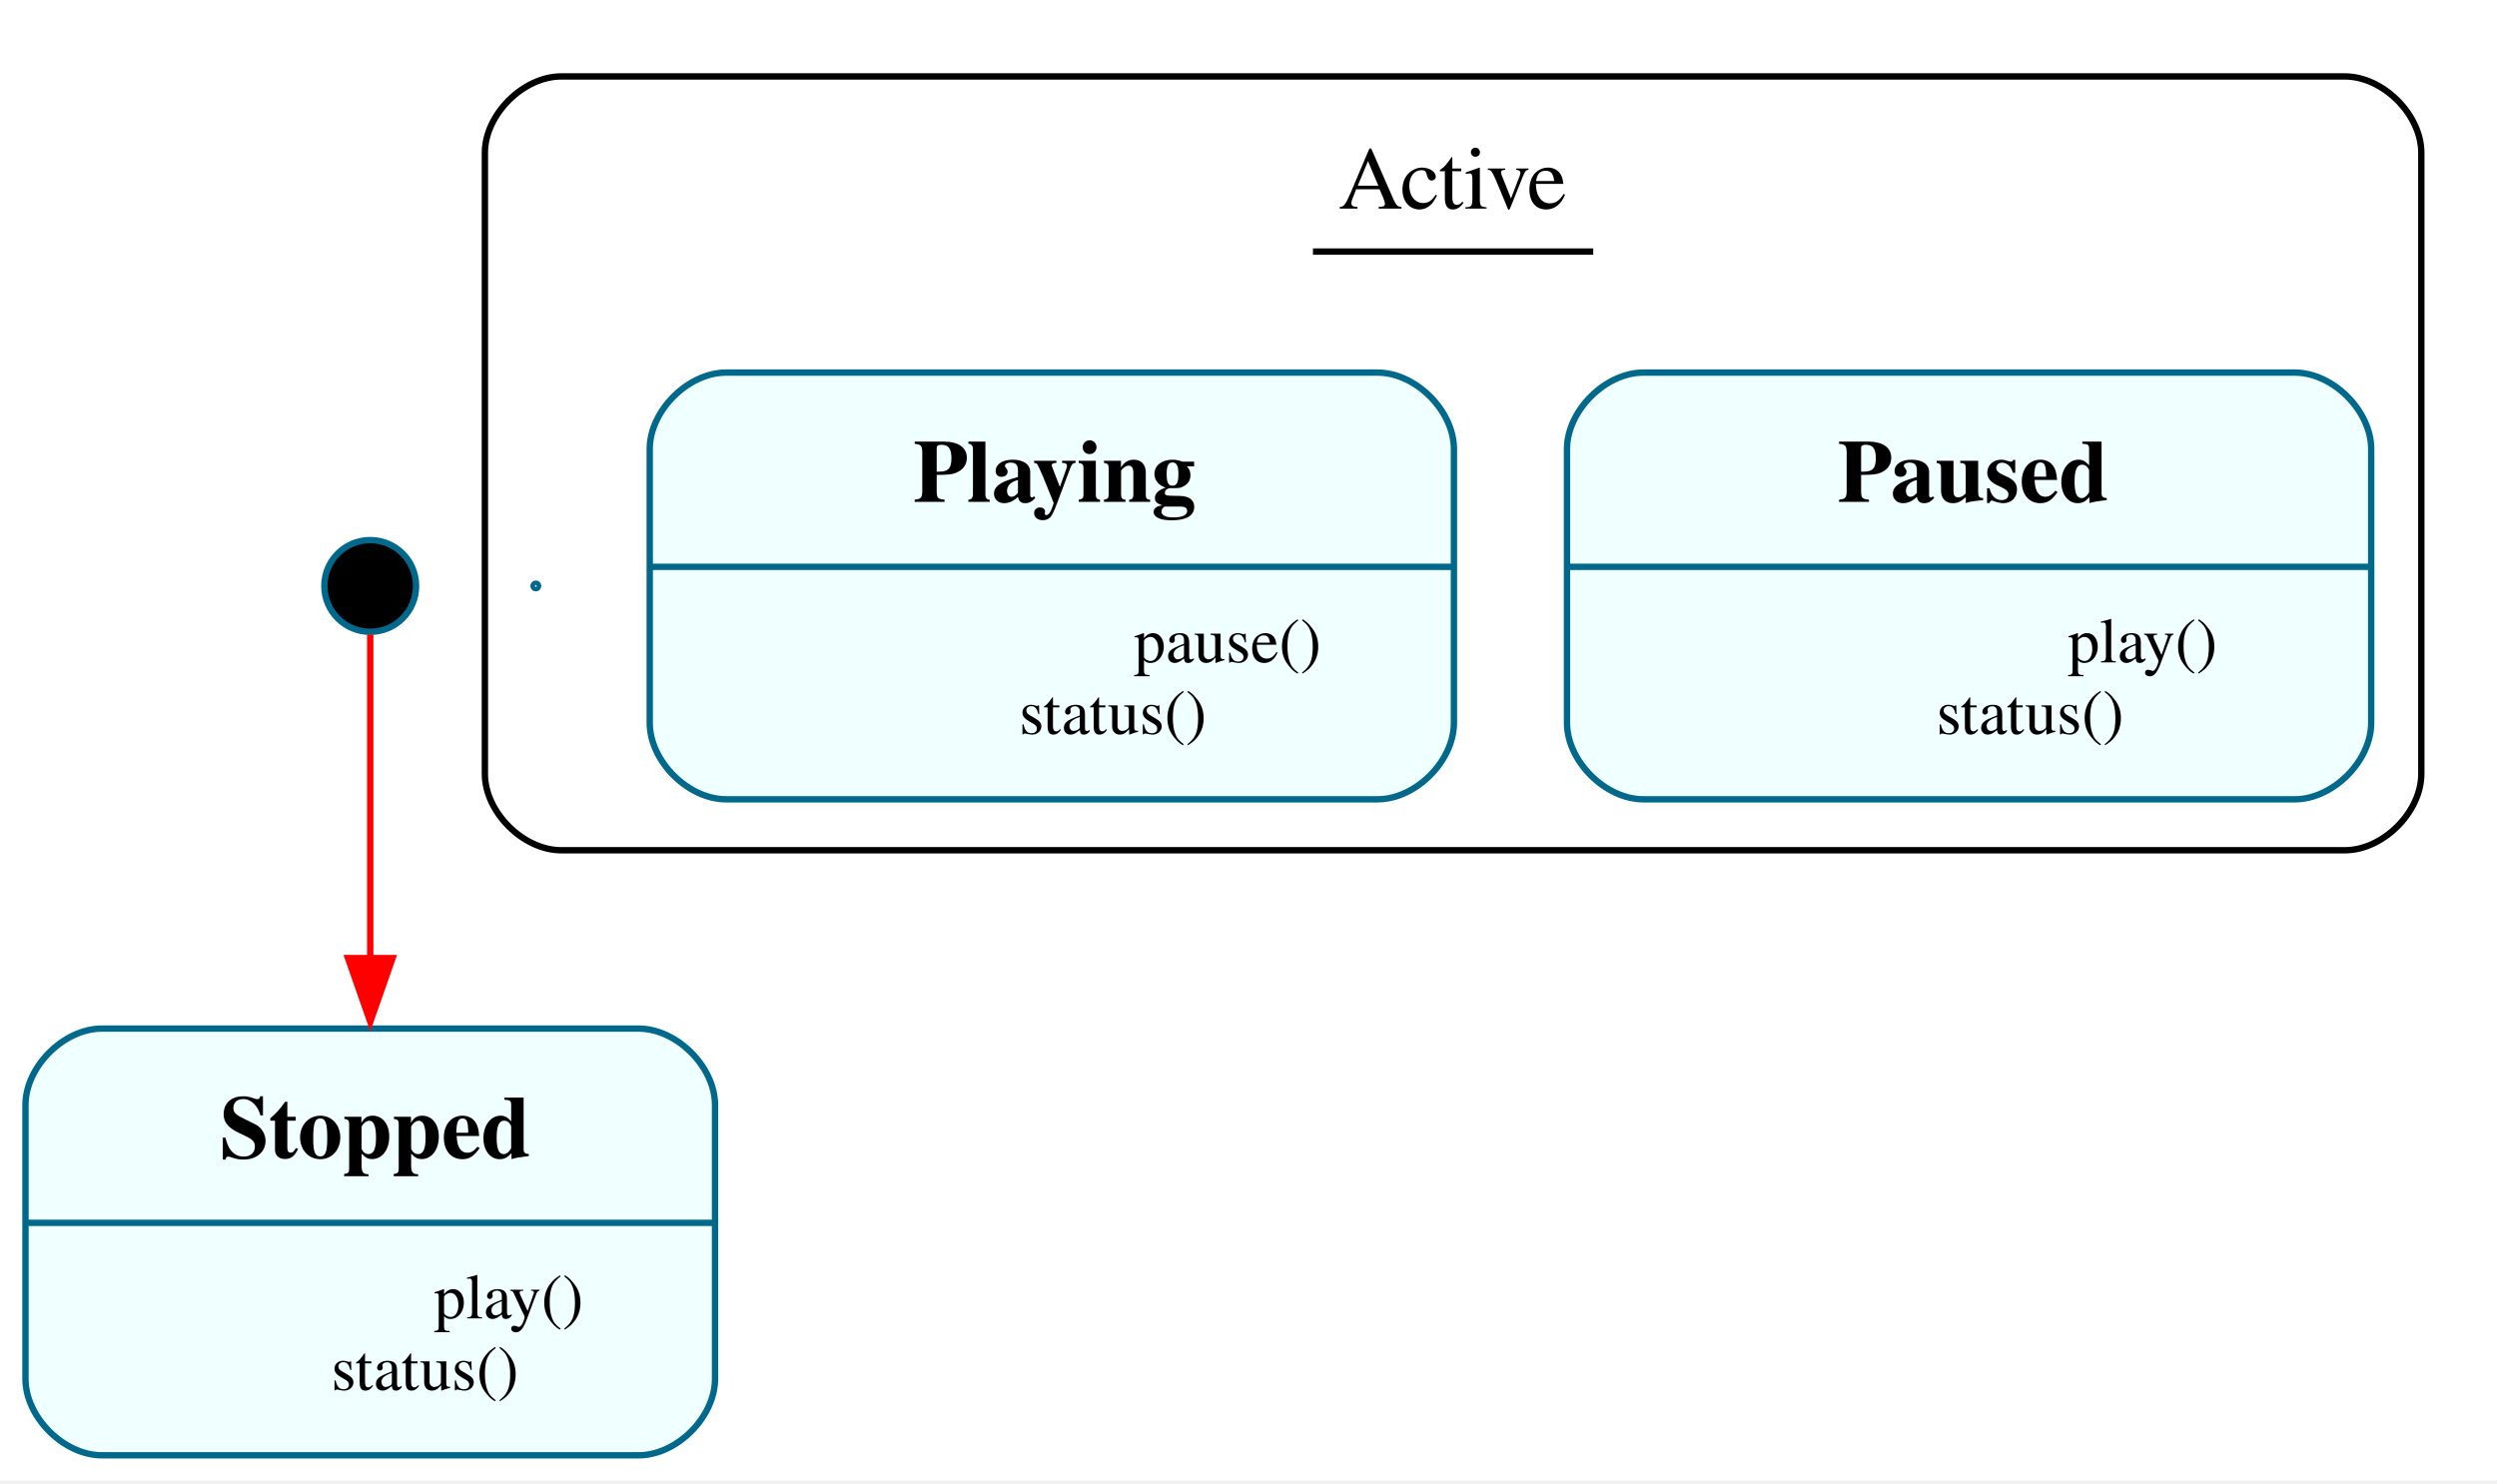
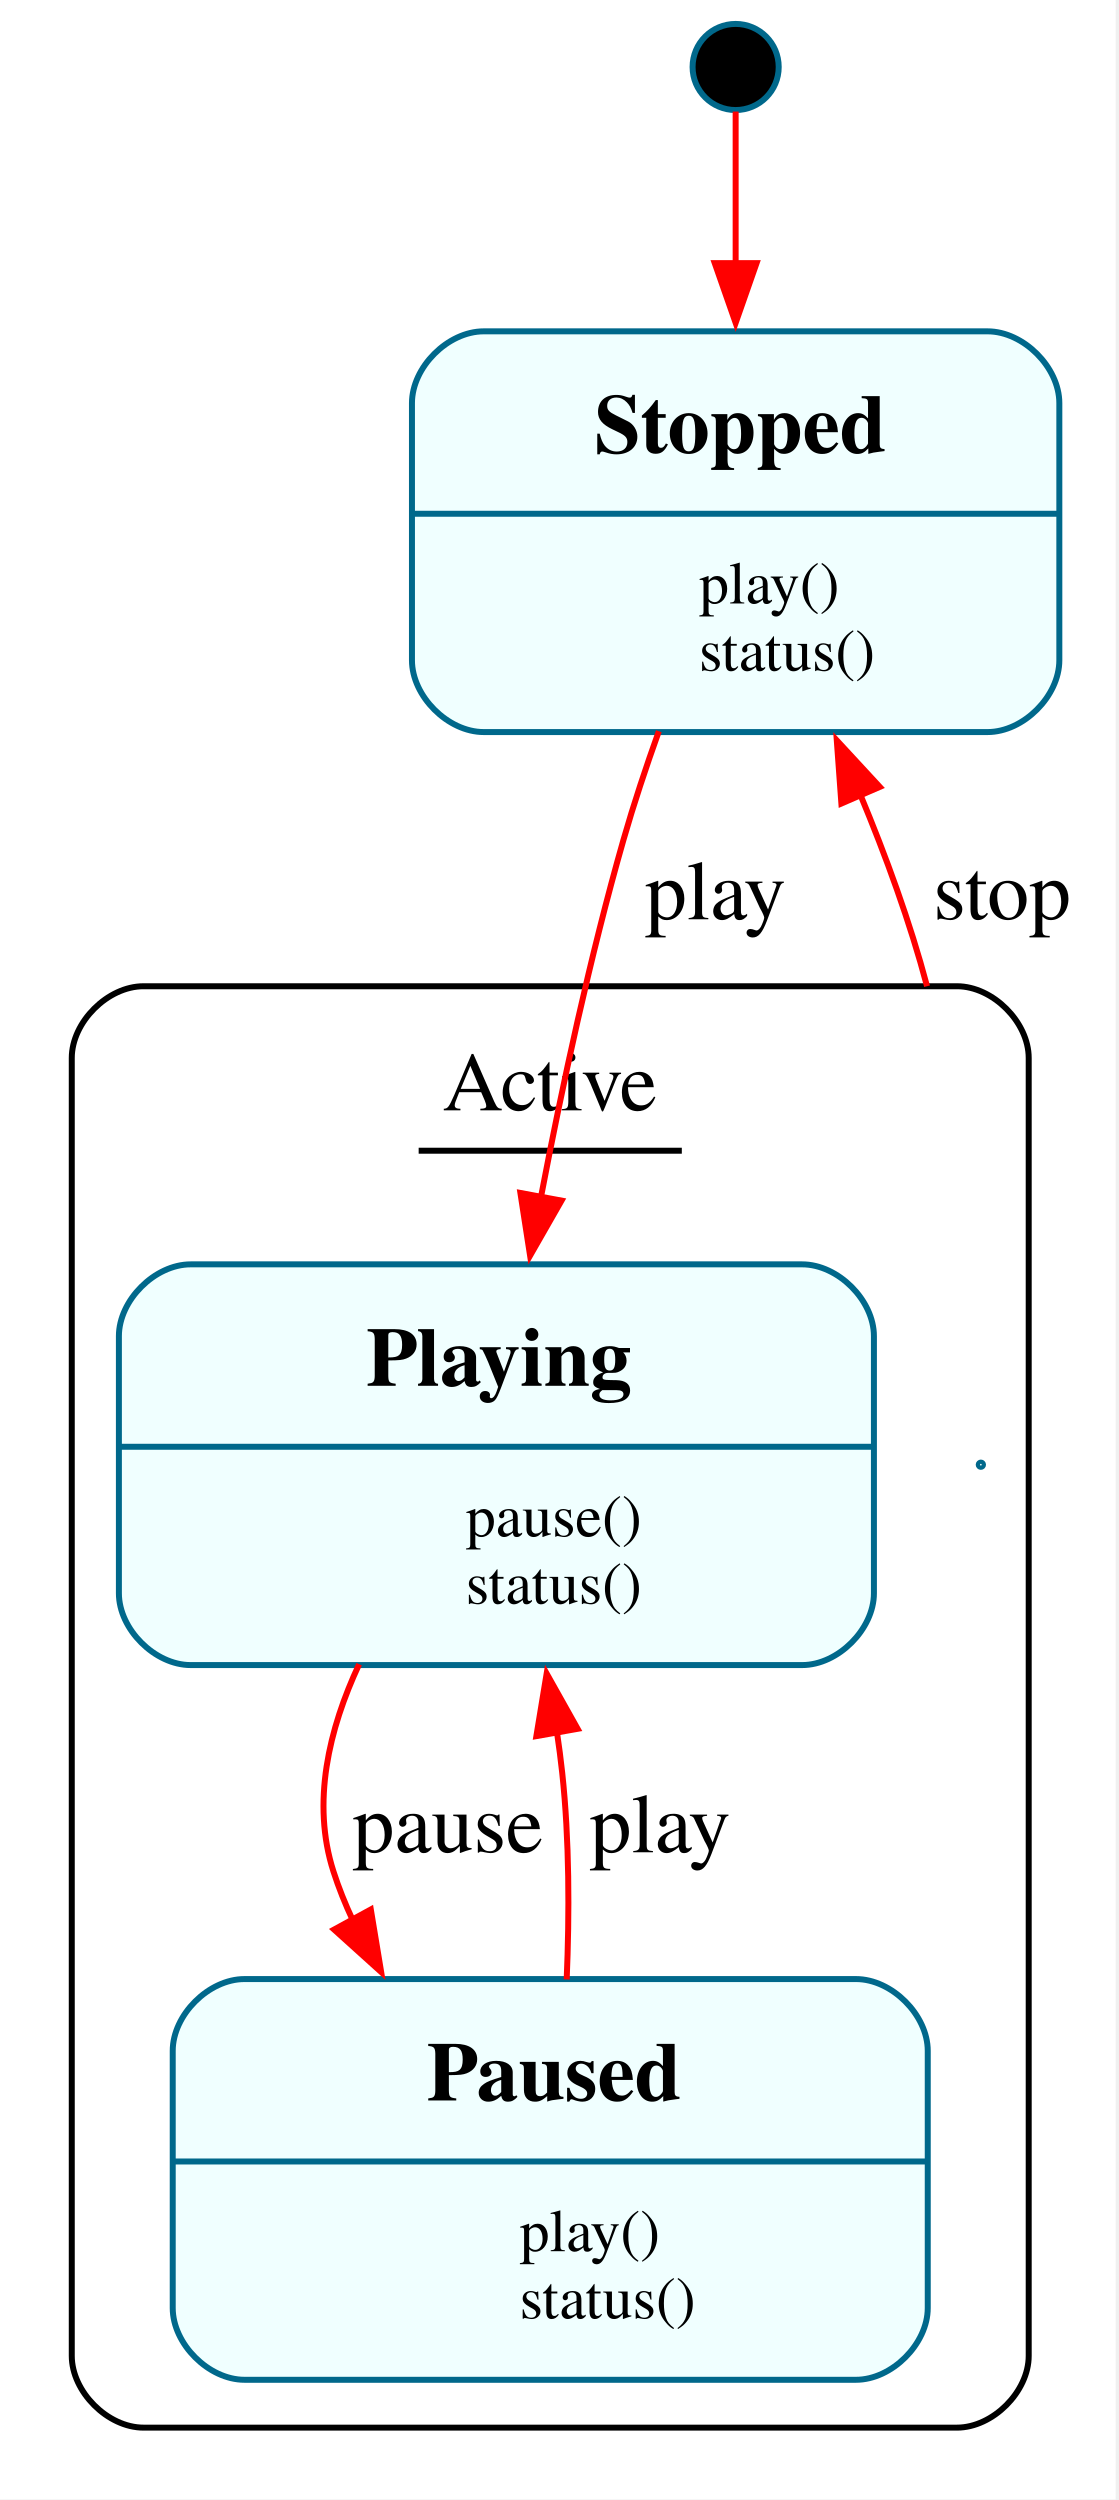
- <svg xmlns="http://www.w3.org/2000/svg" width="392pt" height="233pt" viewBox="0.00 0.00 392.00 233.00">
-   <g id="graph0" class="graph" transform="scale(1 1) rotate(0) translate(4 228.5)">
-     <polygon fill="white" stroke="none" points="-4,4 -4,-228.5 388.12,-228.5 388.12,4 -4,4" />
+ <svg xmlns="http://www.w3.org/2000/svg" width="187pt" height="418pt" viewBox="0.00 0.00 187.00 418.00">
+   <g id="graph0" class="graph" transform="scale(1 1) rotate(0) translate(4 413.9)">
+     <polygon fill="white" stroke="none" points="-4,4 -4,-413.9 182.54,-413.9 182.54,4 -4,4" />
    <g id="clust1" class="cluster">
-       <path fill="none" stroke="black" d="M84.12,-95C84.12,-95 364.12,-95 364.12,-95 370.12,-95 376.12,-101 376.12,-107 376.12,-107 376.12,-204.5 376.12,-204.5 376.12,-210.5 370.12,-216.5 364.12,-216.5 364.12,-216.5 84.12,-216.5 84.12,-216.5 78.12,-216.5 72.12,-210.5 72.12,-204.5 72.12,-204.5 72.12,-107 72.12,-107 72.12,-101 78.12,-95 84.12,-95" />
-       <text xml:space="preserve" text-anchor="start" x="206.12" y="-195.75" font-family="Times,serif" font-size="14.00">Active</text>
-       <polygon fill="black" stroke="black" points="202.12,-189 202.12,-189 246.12,-189 246.12,-189 202.12,-189" />
+       <path fill="none" stroke="black" d="M20,-8C20,-8 156,-8 156,-8 162,-8 168,-14 168,-20 168,-20 168,-237 168,-237 168,-243 162,-249 156,-249 156,-249 20,-249 20,-249 14,-249 8,-243 8,-237 8,-237 8,-20 8,-20 8,-14 14,-8 20,-8" />
+       <text xml:space="preserve" text-anchor="start" x="70" y="-228.25" font-family="Times,serif" font-size="14.00">Active</text>
+       <polygon fill="black" stroke="black" points="66,-221.5 66,-221.5 110,-221.5 110,-221.5 66,-221.5" />
    </g>
    <g id="node1" class="node">
-       <ellipse fill="black" stroke="#00688b" cx="54.12" cy="-136.5" rx="7.2" ry="7.2" />
+       <ellipse fill="black" stroke="#00688b" cx="119" cy="-402.7" rx="7.2" ry="7.2" />
    </g>
    <g id="node2" class="node">
-       <path fill="azure" stroke="none" d="M96.25,-67C96.25,-67 12,-67 12,-67 6,-67 0,-61 0,-55 0,-55 0,-12 0,-12 0,-6 6,0 12,0 12,0 96.25,0 96.25,0 102.25,0 108.25,-6 108.25,-12 108.25,-12 108.25,-55 108.25,-55 108.25,-61 102.25,-67 96.25,-67" />
-       <text xml:space="preserve" text-anchor="start" x="30.5" y="-46.7" font-family="Times,serif" font-weight="bold" font-size="14.00">Stopped</text>
-       <text xml:space="preserve" text-anchor="start" x="24.12" y="-21.5" font-family="Times,serif" font-size="10.00">                play()</text>
-       <text xml:space="preserve" text-anchor="start" x="8" y="-10.25" font-family="Times,serif" font-size="10.00">                status()            </text>
-       <polygon fill="#00688b" stroke="#00688b" points="0,-36.5 0,-36.5 108.25,-36.5 108.25,-36.5 0,-36.5" />
-       <path fill="none" stroke="#00688b" d="M12,0C12,0 96.25,0 96.25,0 102.25,0 108.25,-6 108.25,-12 108.25,-12 108.25,-55 108.25,-55 108.25,-61 102.25,-67 96.25,-67 96.25,-67 12,-67 12,-67 6,-67 0,-61 0,-55 0,-55 0,-12 0,-12 0,-6 6,0 12,0" />
+       <path fill="azure" stroke="none" d="M161.12,-358.5C161.12,-358.5 76.88,-358.5 76.88,-358.5 70.88,-358.5 64.88,-352.5 64.88,-346.5 64.88,-346.5 64.88,-303.5 64.88,-303.5 64.88,-297.5 70.88,-291.5 76.88,-291.5 76.88,-291.5 161.12,-291.5 161.12,-291.5 167.12,-291.5 173.12,-297.5 173.12,-303.5 173.12,-303.5 173.12,-346.5 173.12,-346.5 173.12,-352.5 167.12,-358.5 161.12,-358.5" />
+       <text xml:space="preserve" text-anchor="start" x="95.38" y="-338.2" font-family="Times,serif" font-weight="bold" font-size="14.00">Stopped</text>
+       <text xml:space="preserve" text-anchor="start" x="72.88" y="-313" font-family="Times,serif" font-size="10.00">                play()</text>
+       <text xml:space="preserve" text-anchor="start" x="72.88" y="-301.75" font-family="Times,serif" font-size="10.00">                status()            </text>
+       <polygon fill="#00688b" stroke="#00688b" points="64.88,-328 64.88,-328 173.12,-328 173.12,-328 64.88,-328" />
+       <path fill="none" stroke="#00688b" d="M76.88,-291.5C76.88,-291.5 161.12,-291.5 161.12,-291.5 167.12,-291.5 173.12,-297.5 173.12,-303.5 173.12,-303.5 173.12,-346.5 173.12,-346.5 173.12,-352.5 167.12,-358.5 161.12,-358.5 161.12,-358.5 76.88,-358.5 76.88,-358.5 70.88,-358.5 64.88,-352.5 64.88,-346.5 64.88,-346.5 64.88,-303.5 64.88,-303.5 64.88,-297.5 70.88,-291.5 76.88,-291.5" />
    </g>
    <g id="edge1" class="edge">
-       <path fill="none" stroke="red" d="M54.12,-128.87C54.12,-118.45 54.12,-97.41 54.12,-77.83" />
-       <polygon fill="red" stroke="red" points="57.63,-78.07 54.13,-68.07 50.63,-78.07 57.63,-78.07" />
+       <path fill="none" stroke="red" d="M119,-395.25C119,-389.27 119,-379.82 119,-369.8" />
+       <polygon fill="red" stroke="red" points="122.5,-369.91 119,-359.91 115.5,-369.91 122.5,-369.91" />
+     </g>
+     <g id="node4" class="node">
+       <path fill="azure" stroke="none" d="M130.12,-202.5C130.12,-202.5 27.88,-202.5 27.88,-202.5 21.88,-202.5 15.88,-196.5 15.88,-190.5 15.88,-190.5 15.88,-147.5 15.88,-147.5 15.88,-141.5 21.88,-135.5 27.88,-135.5 27.88,-135.5 130.12,-135.5 130.12,-135.5 136.12,-135.5 142.12,-141.5 142.12,-147.5 142.12,-147.5 142.12,-190.5 142.12,-190.5 142.12,-196.5 136.12,-202.5 130.12,-202.5" />
+       <text xml:space="preserve" text-anchor="start" x="57.25" y="-182.2" font-family="Times,serif" font-weight="bold" font-size="14.00">Playing</text>
+       <text xml:space="preserve" text-anchor="start" x="23.88" y="-157" font-family="Times,serif" font-size="10.00">                    pause()</text>
+       <text xml:space="preserve" text-anchor="start" x="23.88" y="-145.75" font-family="Times,serif" font-size="10.00">                    status()                </text>
+       <polygon fill="#00688b" stroke="#00688b" points="15.88,-172 15.88,-172 142.12,-172 142.12,-172 15.88,-172" />
+       <path fill="none" stroke="#00688b" d="M27.88,-135.5C27.88,-135.5 130.12,-135.5 130.12,-135.5 136.12,-135.5 142.12,-141.5 142.12,-147.5 142.12,-147.5 142.12,-190.5 142.12,-190.5 142.12,-196.5 136.12,-202.5 130.12,-202.5 130.12,-202.5 27.88,-202.5 27.88,-202.5 21.88,-202.5 15.88,-196.5 15.88,-190.5 15.88,-190.5 15.88,-147.5 15.88,-147.5 15.88,-141.5 21.88,-135.5 27.88,-135.5" />
+     </g>
+     <g id="edge2" class="edge">
+       <path fill="none" stroke="red" d="M106.16,-291.64C104.02,-285.66 101.95,-279.43 100.25,-273.5 94.69,-254.08 89.98,-232.21 86.42,-213.6" />
+       <polygon fill="red" stroke="red" points="89.89,-213.16 84.63,-203.96 83.01,-214.44 89.89,-213.16" />
+       <text xml:space="preserve" text-anchor="middle" x="115.62" y="-260.2" font-family="Times,serif" font-size="14.00"> play </text>
    </g>
    <g id="node3" class="node">
-       <ellipse fill="azure" stroke="#00688b" cx="80.12" cy="-136.5" rx="0.36" ry="0.36" />
+       <ellipse fill="azure" stroke="#00688b" cx="160" cy="-169" rx="0.36" ry="0.36" />
    </g>
-     <g id="node4" class="node">
-       <path fill="azure" stroke="none" d="M212.25,-170C212.25,-170 110,-170 110,-170 104,-170 98,-164 98,-158 98,-158 98,-115 98,-115 98,-109 104,-103 110,-103 110,-103 212.25,-103 212.25,-103 218.25,-103 224.25,-109 224.25,-115 224.25,-115 224.25,-158 224.25,-158 224.25,-164 218.25,-170 212.25,-170" />
-       <text xml:space="preserve" text-anchor="start" x="139.38" y="-149.7" font-family="Times,serif" font-weight="bold" font-size="14.00">Playing</text>
-       <text xml:space="preserve" text-anchor="start" x="124" y="-124.5" font-family="Times,serif" font-size="10.00">                    pause()</text>
-       <text xml:space="preserve" text-anchor="start" x="106" y="-113.25" font-family="Times,serif" font-size="10.00">                    status()                </text>
-       <polygon fill="#00688b" stroke="#00688b" points="98,-139.5 98,-139.5 224.25,-139.5 224.25,-139.5 98,-139.5" />
-       <path fill="none" stroke="#00688b" d="M110,-103C110,-103 212.25,-103 212.25,-103 218.25,-103 224.25,-109 224.25,-115 224.25,-115 224.25,-158 224.25,-158 224.25,-164 218.25,-170 212.25,-170 212.25,-170 110,-170 110,-170 104,-170 98,-164 98,-158 98,-158 98,-115 98,-115 98,-109 104,-103 110,-103" />
+     <g id="edge5" class="edge">
+       <path fill="none" stroke="red" d="M151,-249C148.18,-259.67 144.11,-270.79 139.82,-281.1" />
+       <polygon fill="red" stroke="red" points="136.68,-279.55 135.91,-290.11 143.1,-282.33 136.68,-279.55" />
+       <text xml:space="preserve" text-anchor="middle" x="163.54" y="-260.2" font-family="Times,serif" font-size="14.00"> stop </text>
    </g>
    <g id="node5" class="node">
-       <path fill="azure" stroke="none" d="M356.25,-170C356.25,-170 254,-170 254,-170 248,-170 242,-164 242,-158 242,-158 242,-115 242,-115 242,-109 248,-103 254,-103 254,-103 356.25,-103 356.25,-103 362.25,-103 368.25,-109 368.25,-115 368.25,-115 368.25,-158 368.25,-158 368.25,-164 362.25,-170 356.25,-170" />
-       <text xml:space="preserve" text-anchor="start" x="284.5" y="-149.7" font-family="Times,serif" font-weight="bold" font-size="14.00">Paused</text>
-       <text xml:space="preserve" text-anchor="start" x="270.62" y="-124.5" font-family="Times,serif" font-size="10.00">                    play()</text>
-       <text xml:space="preserve" text-anchor="start" x="250" y="-113.25" font-family="Times,serif" font-size="10.00">                    status()                </text>
-       <polygon fill="#00688b" stroke="#00688b" points="242,-139.5 242,-139.5 368.25,-139.5 368.25,-139.5 242,-139.5" />
-       <path fill="none" stroke="#00688b" d="M254,-103C254,-103 356.25,-103 356.25,-103 362.25,-103 368.25,-109 368.25,-115 368.25,-115 368.25,-158 368.25,-158 368.25,-164 362.25,-170 356.25,-170 356.25,-170 254,-170 254,-170 248,-170 242,-164 242,-158 242,-158 242,-115 242,-115 242,-109 248,-103 254,-103" />
+       <path fill="azure" stroke="none" d="M139.12,-83C139.12,-83 36.88,-83 36.88,-83 30.88,-83 24.88,-77 24.88,-71 24.88,-71 24.88,-28 24.88,-28 24.88,-22 30.88,-16 36.88,-16 36.88,-16 139.12,-16 139.12,-16 145.12,-16 151.12,-22 151.12,-28 151.12,-28 151.12,-71 151.12,-71 151.12,-77 145.12,-83 139.12,-83" />
+       <text xml:space="preserve" text-anchor="start" x="67.38" y="-62.7" font-family="Times,serif" font-weight="bold" font-size="14.00">Paused</text>
+       <text xml:space="preserve" text-anchor="start" x="32.88" y="-37.5" font-family="Times,serif" font-size="10.00">                    play()</text>
+       <text xml:space="preserve" text-anchor="start" x="32.88" y="-26.25" font-family="Times,serif" font-size="10.00">                    status()                </text>
+       <polygon fill="#00688b" stroke="#00688b" points="24.88,-52.5 24.88,-52.5 151.12,-52.5 151.12,-52.5 24.88,-52.5" />
+       <path fill="none" stroke="#00688b" d="M36.88,-16C36.88,-16 139.12,-16 139.12,-16 145.12,-16 151.12,-22 151.12,-28 151.12,-28 151.12,-71 151.12,-71 151.12,-77 145.12,-83 139.12,-83 139.12,-83 36.88,-83 36.88,-83 30.88,-83 24.88,-77 24.88,-71 24.88,-71 24.88,-28 24.88,-28 24.88,-22 30.88,-16 36.88,-16" />
+     </g>
+     <g id="edge3" class="edge">
+       <path fill="none" stroke="red" d="M56.05,-135.65C50.97,-124.77 48.06,-112.48 51.75,-101 52.63,-98.26 53.72,-95.54 54.97,-92.87" />
+       <polygon fill="red" stroke="red" points="58,-94.64 59.73,-84.18 51.86,-91.28 58,-94.64" />
+       <text xml:space="preserve" text-anchor="middle" x="70.88" y="-104.2" font-family="Times,serif" font-size="14.00"> pause </text>
+     </g>
+     <g id="edge4" class="edge">
+       <path fill="none" stroke="red" d="M90.75,-82.94C91.21,-93.94 91.21,-106.28 90,-117.5 89.76,-119.71 89.47,-121.96 89.13,-124.23" />
+       <polygon fill="red" stroke="red" points="85.68,-123.62 87.4,-134.08 92.58,-124.84 85.68,-123.62" />
+       <text xml:space="preserve" text-anchor="middle" x="106.36" y="-104.2" font-family="Times,serif" font-size="14.00"> play </text>
    </g>
  </g>
</svg>
